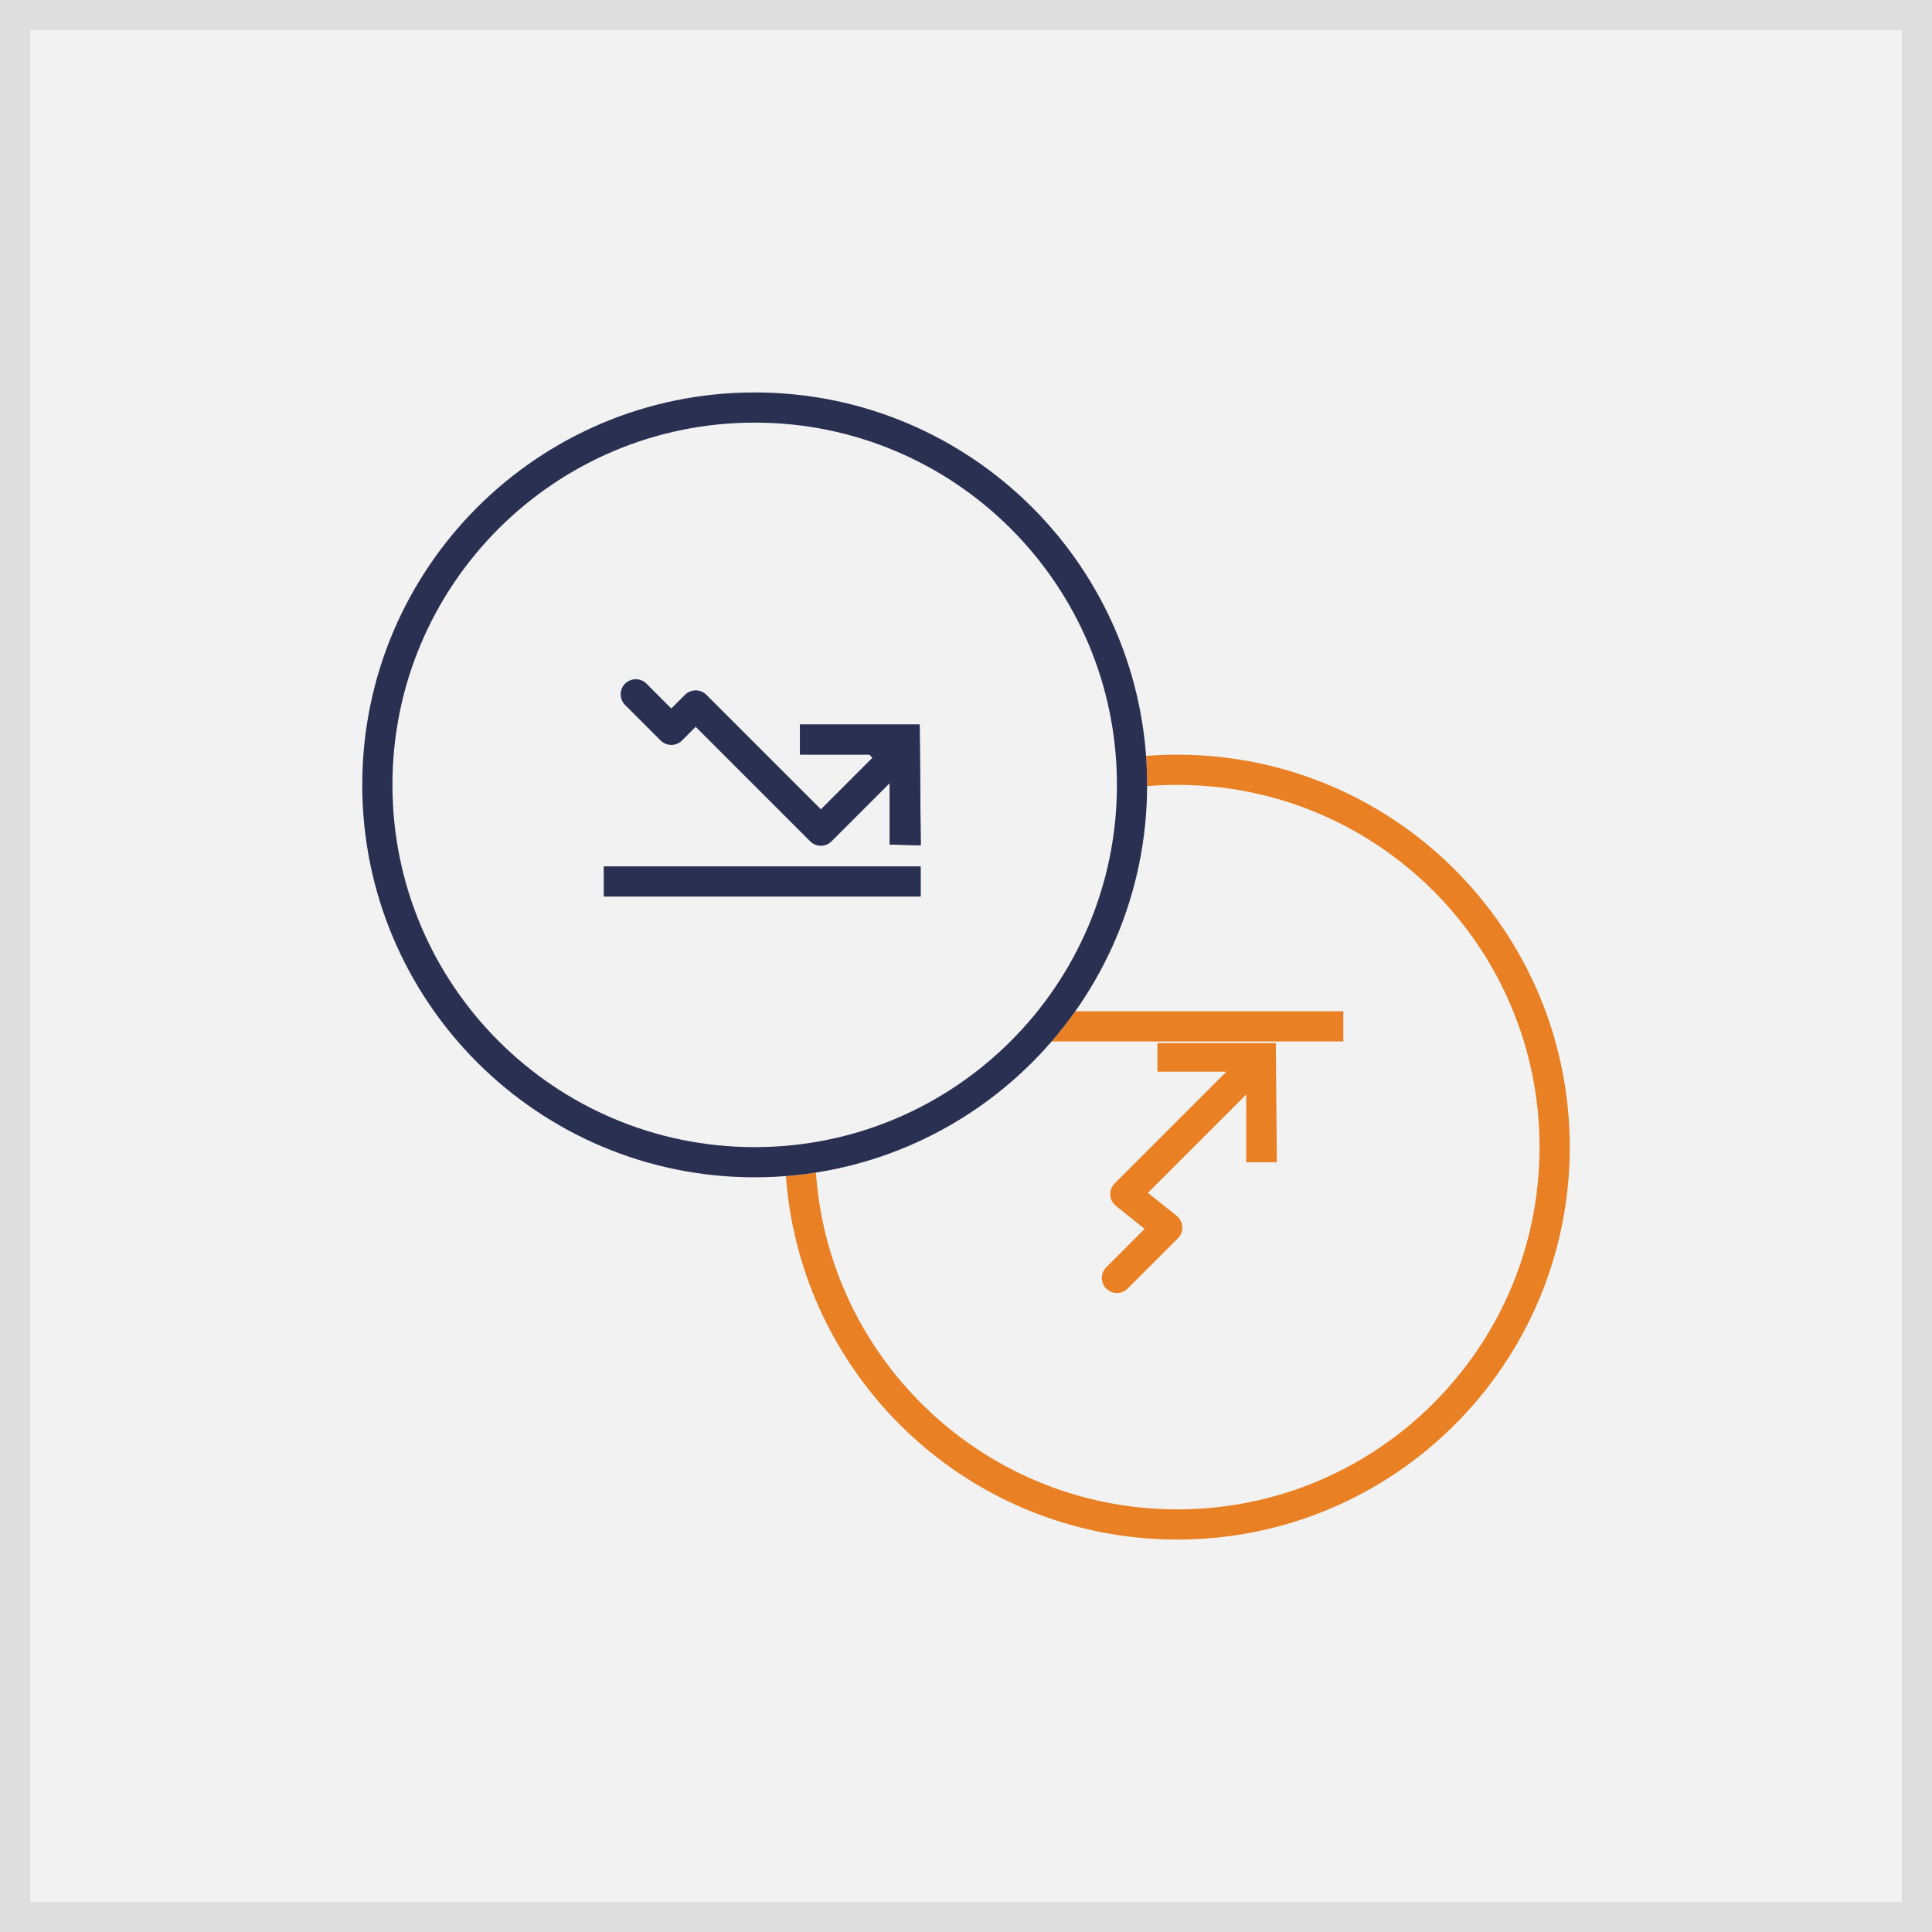
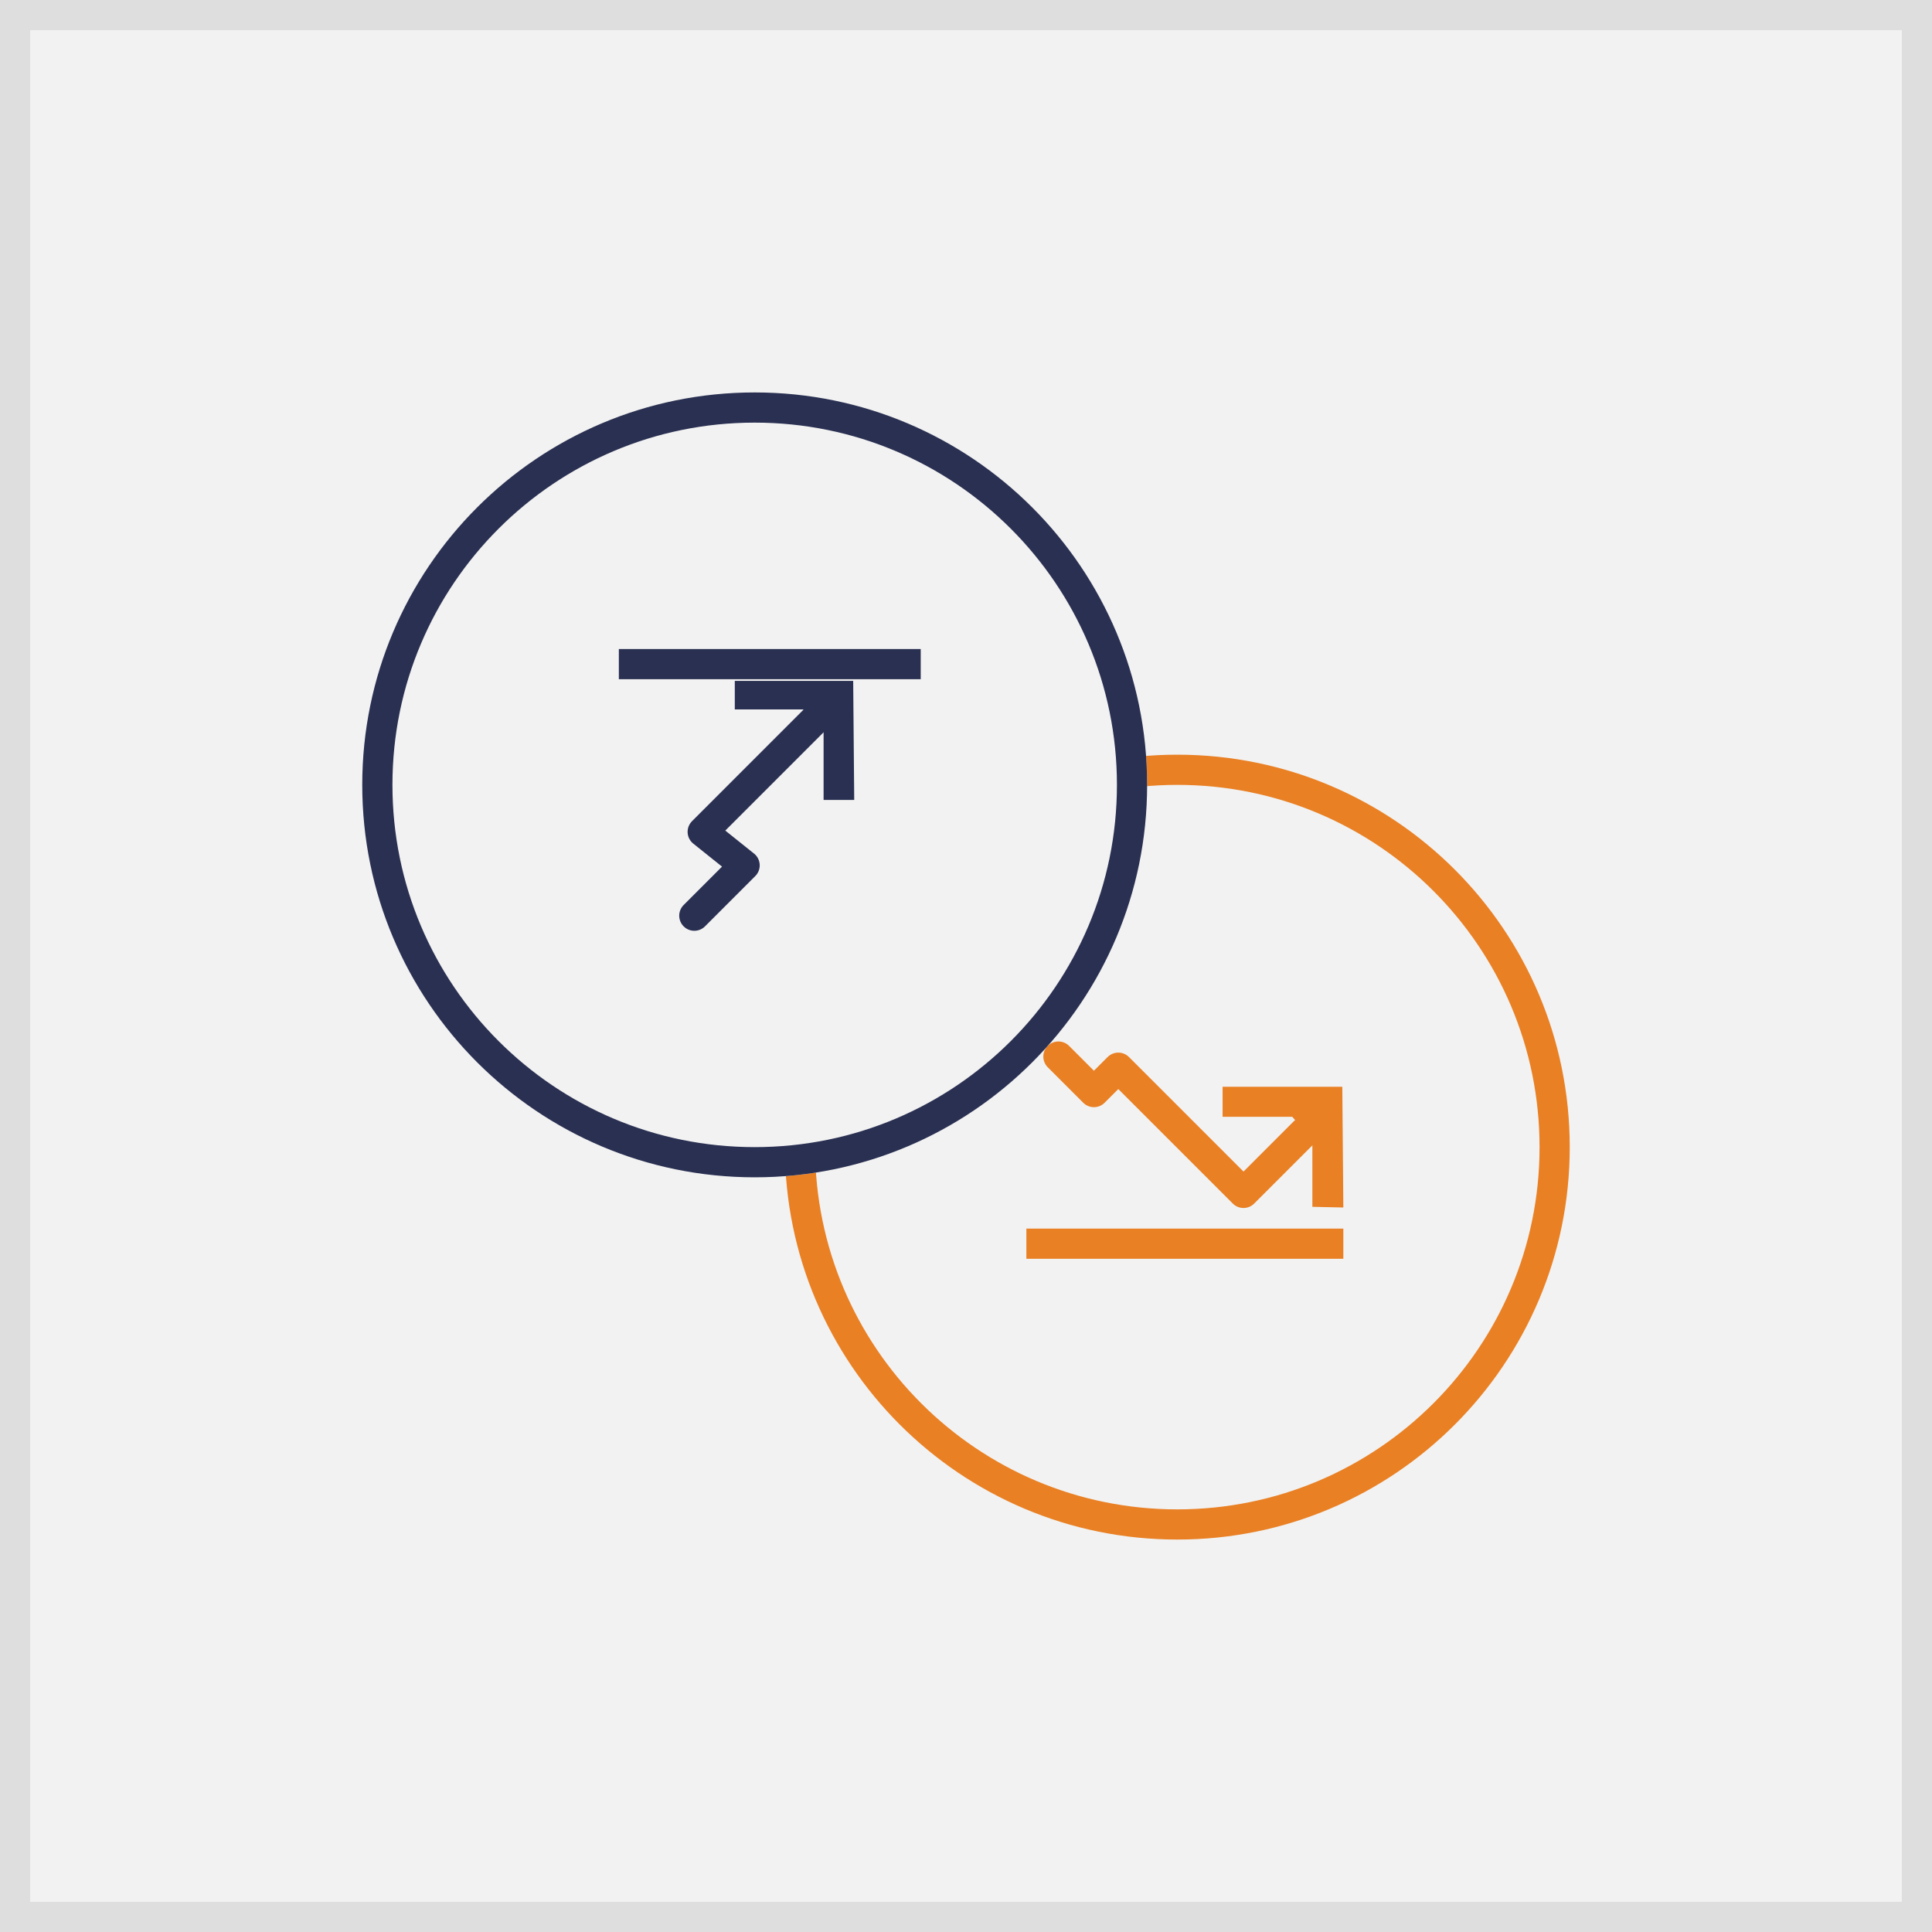
<svg xmlns="http://www.w3.org/2000/svg" xmlns:xlink="http://www.w3.org/1999/xlink" width="128" height="128" viewBox="0 0 128 128">
  <defs>
    <path id="a" d="M0 0h128v128H0z" />
    <circle id="b" cx="26" cy="26" r="26" />
    <circle id="c" cx="26" cy="26" r="26" />
-     <path id="d" d="M36.931 22L37 30l-.985-.022-1.067-.023V25.5l-1.336-1.51H29V22z" />
-     <path id="e" d="M16 31.399h21v2H16z" />
  </defs>
  <g fill="none" fill-rule="evenodd">
-     <use fill="#F2F2F2" xlink:href="#a" />
-     <path stroke="#DEDEDE" stroke-width="2" d="M1 1h126v126H1z" />
+     <g>
+       <use fill="#F2F2F2" xlink:href="#a" />
+       <path stroke="#DEDEDE" stroke-width="2" d="M1 1h126v126H1z" />
+     </g>
    <g transform="translate(52 50)">
      <use fill="#F2F2F2" xlink:href="#b" />
-       <circle cx="26" cy="26" r="25" stroke="#E98024" stroke-width="2" />
+       <circle stroke="#E98024" stroke-width="2" cx="26" cy="26" r="25" />
    </g>
-     <path fill="#E98024" d="M69 67h20v2H69z" />
-     <path stroke="#E98024" stroke-linecap="round" stroke-linejoin="round" stroke-width="2" d="M74 84.667l3.333-3.334-2.777-2.222 8.888-8.889" />
-     <path fill="#E98024" d="M84.526 69.111L84.594 77h-2.029v-4.48L81.212 71h-4.53v-1.889z" />
+     <path stroke="#E98024" stroke-width="2" stroke-linecap="round" stroke-linejoin="round" d="M70.122 70l2.353 2.353 1.615-1.615 8.295 8.295 4.038-4.038" />
+     <path fill="#E98024" d="M88.931 72L89 80l-.985-.022-1.067-.023V75.5l-1.336-1.51H81V72zM68 81.399h21v2H68z" />
    <g>
      <g transform="translate(24 26)">
        <use fill="#F2F2F2" xlink:href="#c" />
-         <circle cx="26" cy="26" r="25" stroke="#2A3052" stroke-width="2" />
+         <circle stroke="#2A3052" stroke-width="2" cx="26" cy="26" r="25" />
      </g>
-       <path stroke="#2A3052" stroke-linecap="round" stroke-linejoin="round" stroke-width="2" d="M42.122 46l2.353 2.353 1.615-1.615 8.295 8.295 4.038-4.038" />
-       <g transform="translate(24 26)">
-         <use fill="#2A3052" xlink:href="#d" />
-         <path stroke="#2A3052" d="M36.435 22.5H29.5v.989h4.337l1.611 1.82v4.157l1.048.023-.06-6.989z" />
-       </g>
-       <g transform="translate(24 26)">
-         <use fill="#D8D8D8" xlink:href="#e" />
-         <path stroke="#2A3052" d="M16.5 31.899h20v1h-20z" />
-       </g>
+       <path fill="#2A3052" d="M41 43h20v2H41z" />
+       <path stroke="#2A3052" stroke-width="2" stroke-linecap="round" stroke-linejoin="round" d="M46 60.667l3.333-3.334-2.777-2.222 8.888-8.889" />
+       <path fill="#2A3052" d="M56.526 45.111L56.594 53h-2.029v-4.48L53.212 47h-4.53v-1.889z" />
    </g>
  </g>
</svg>
